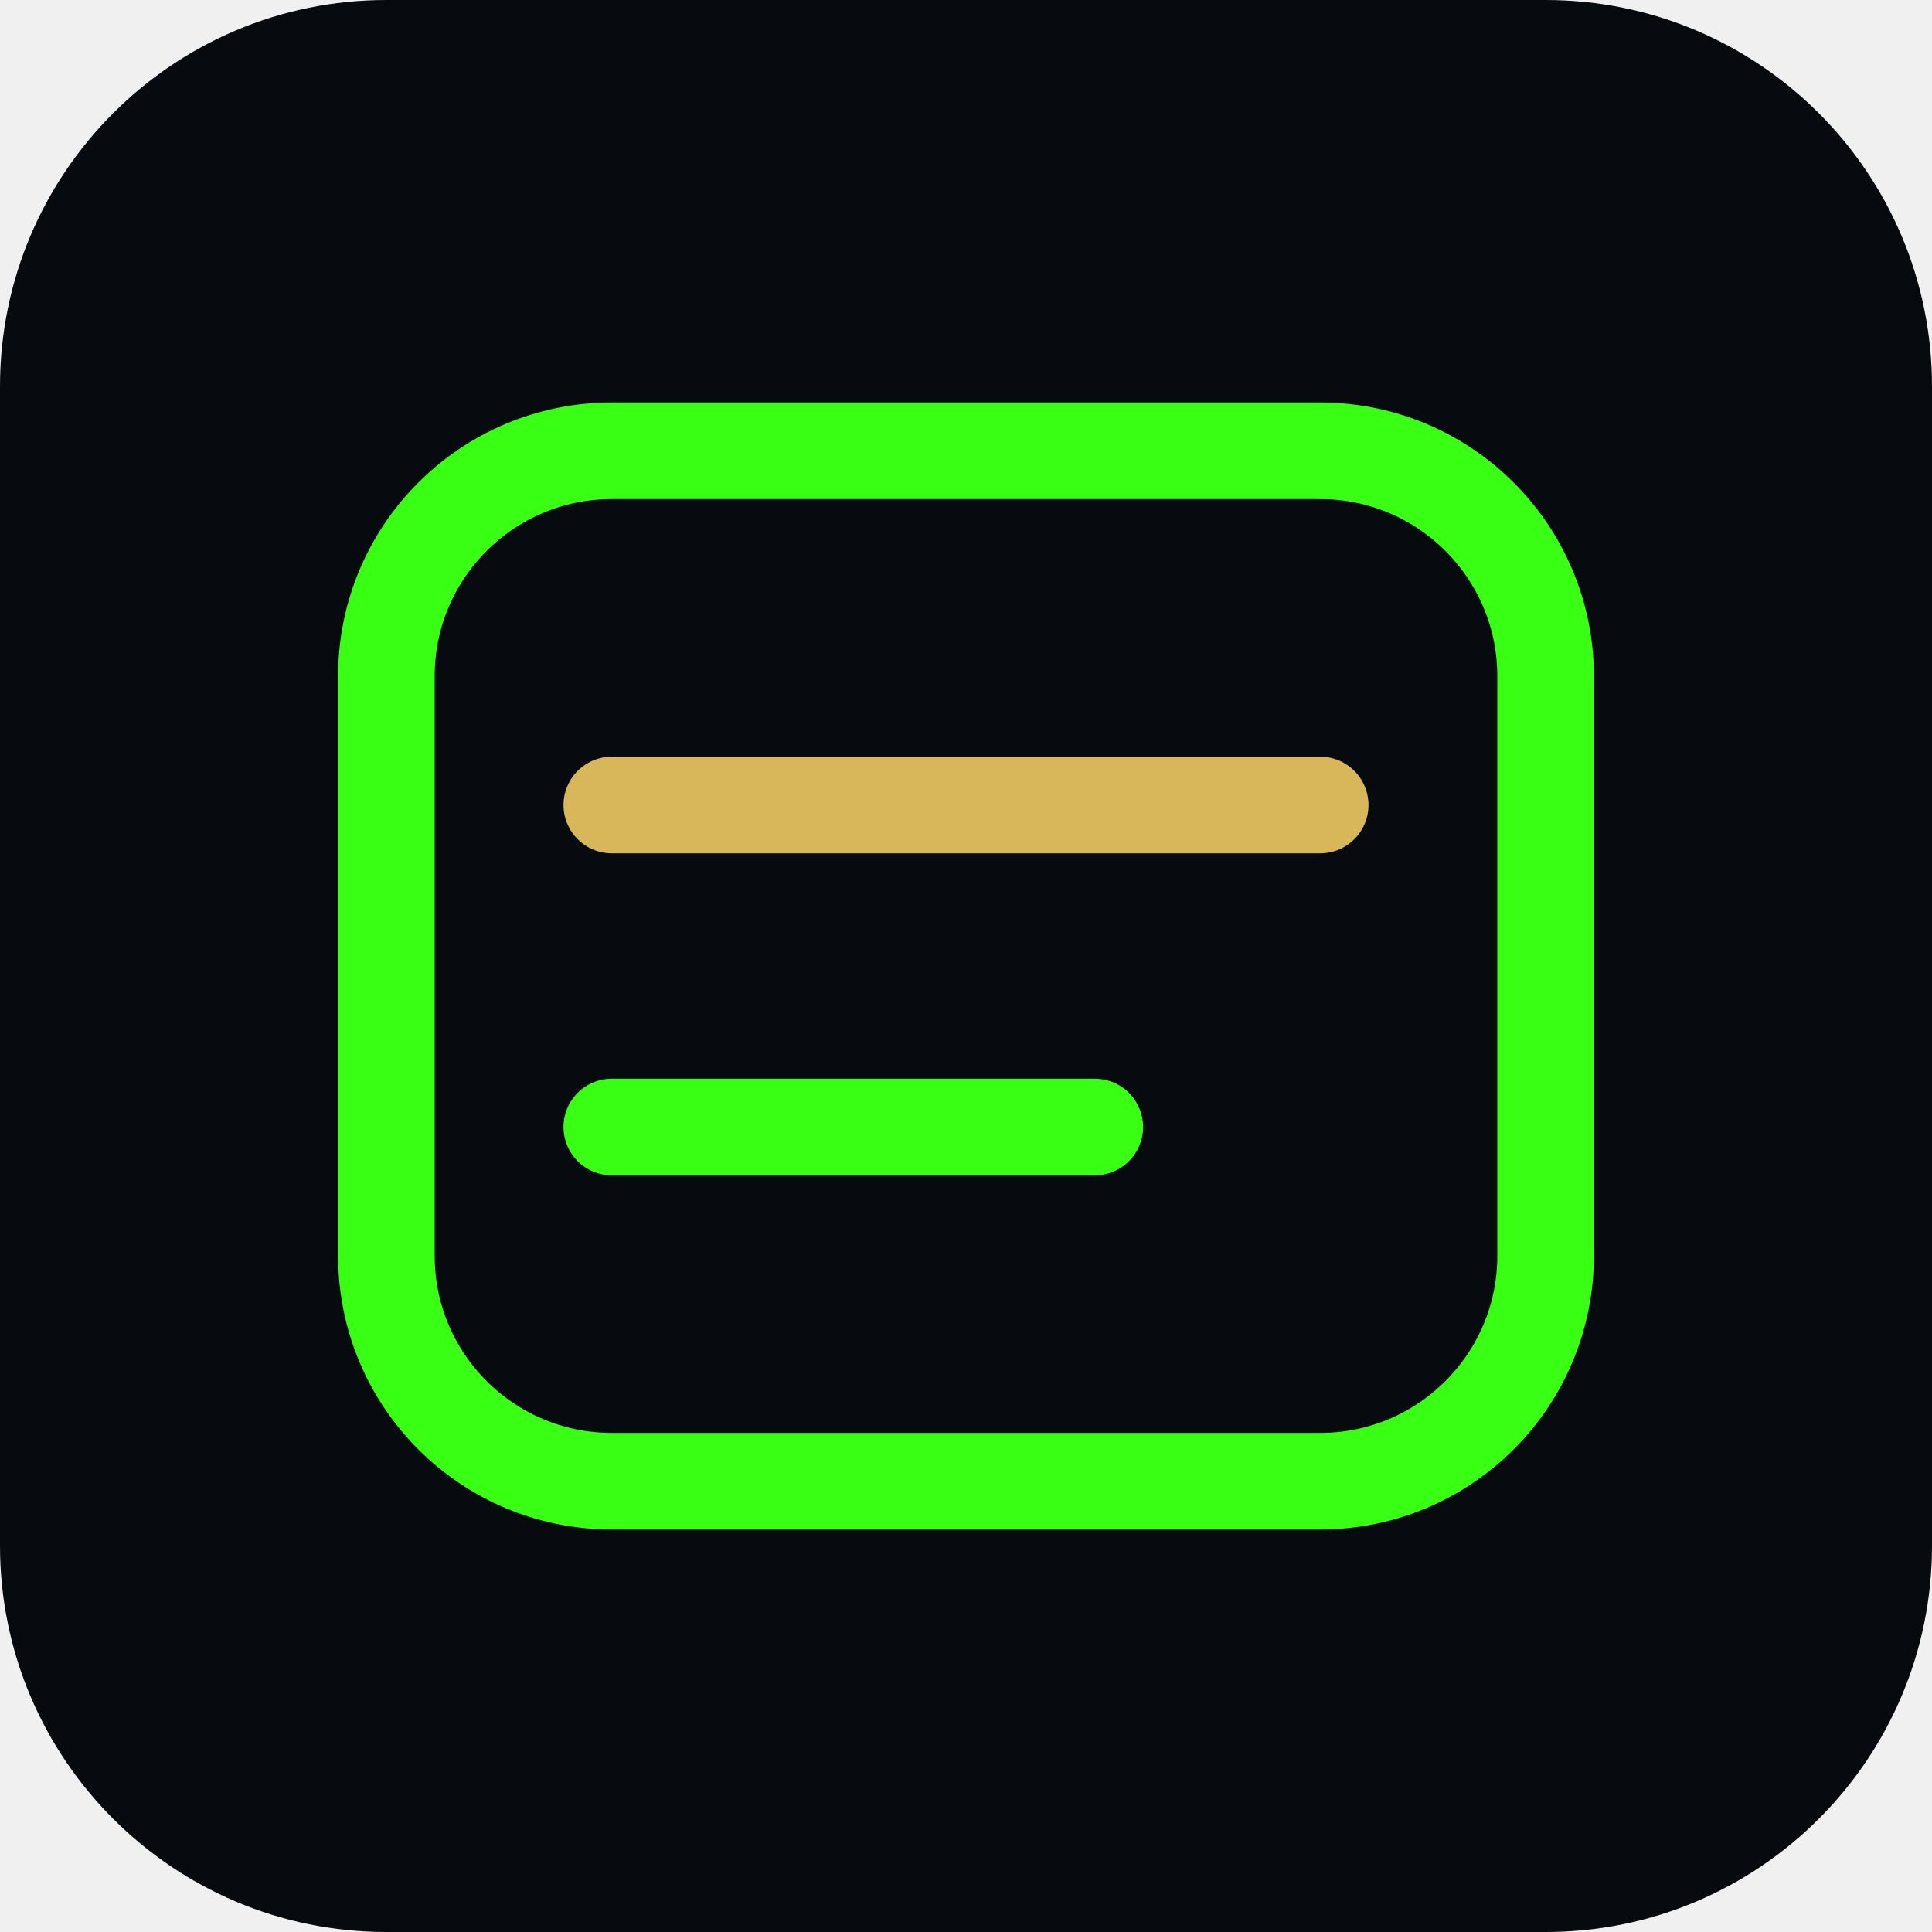
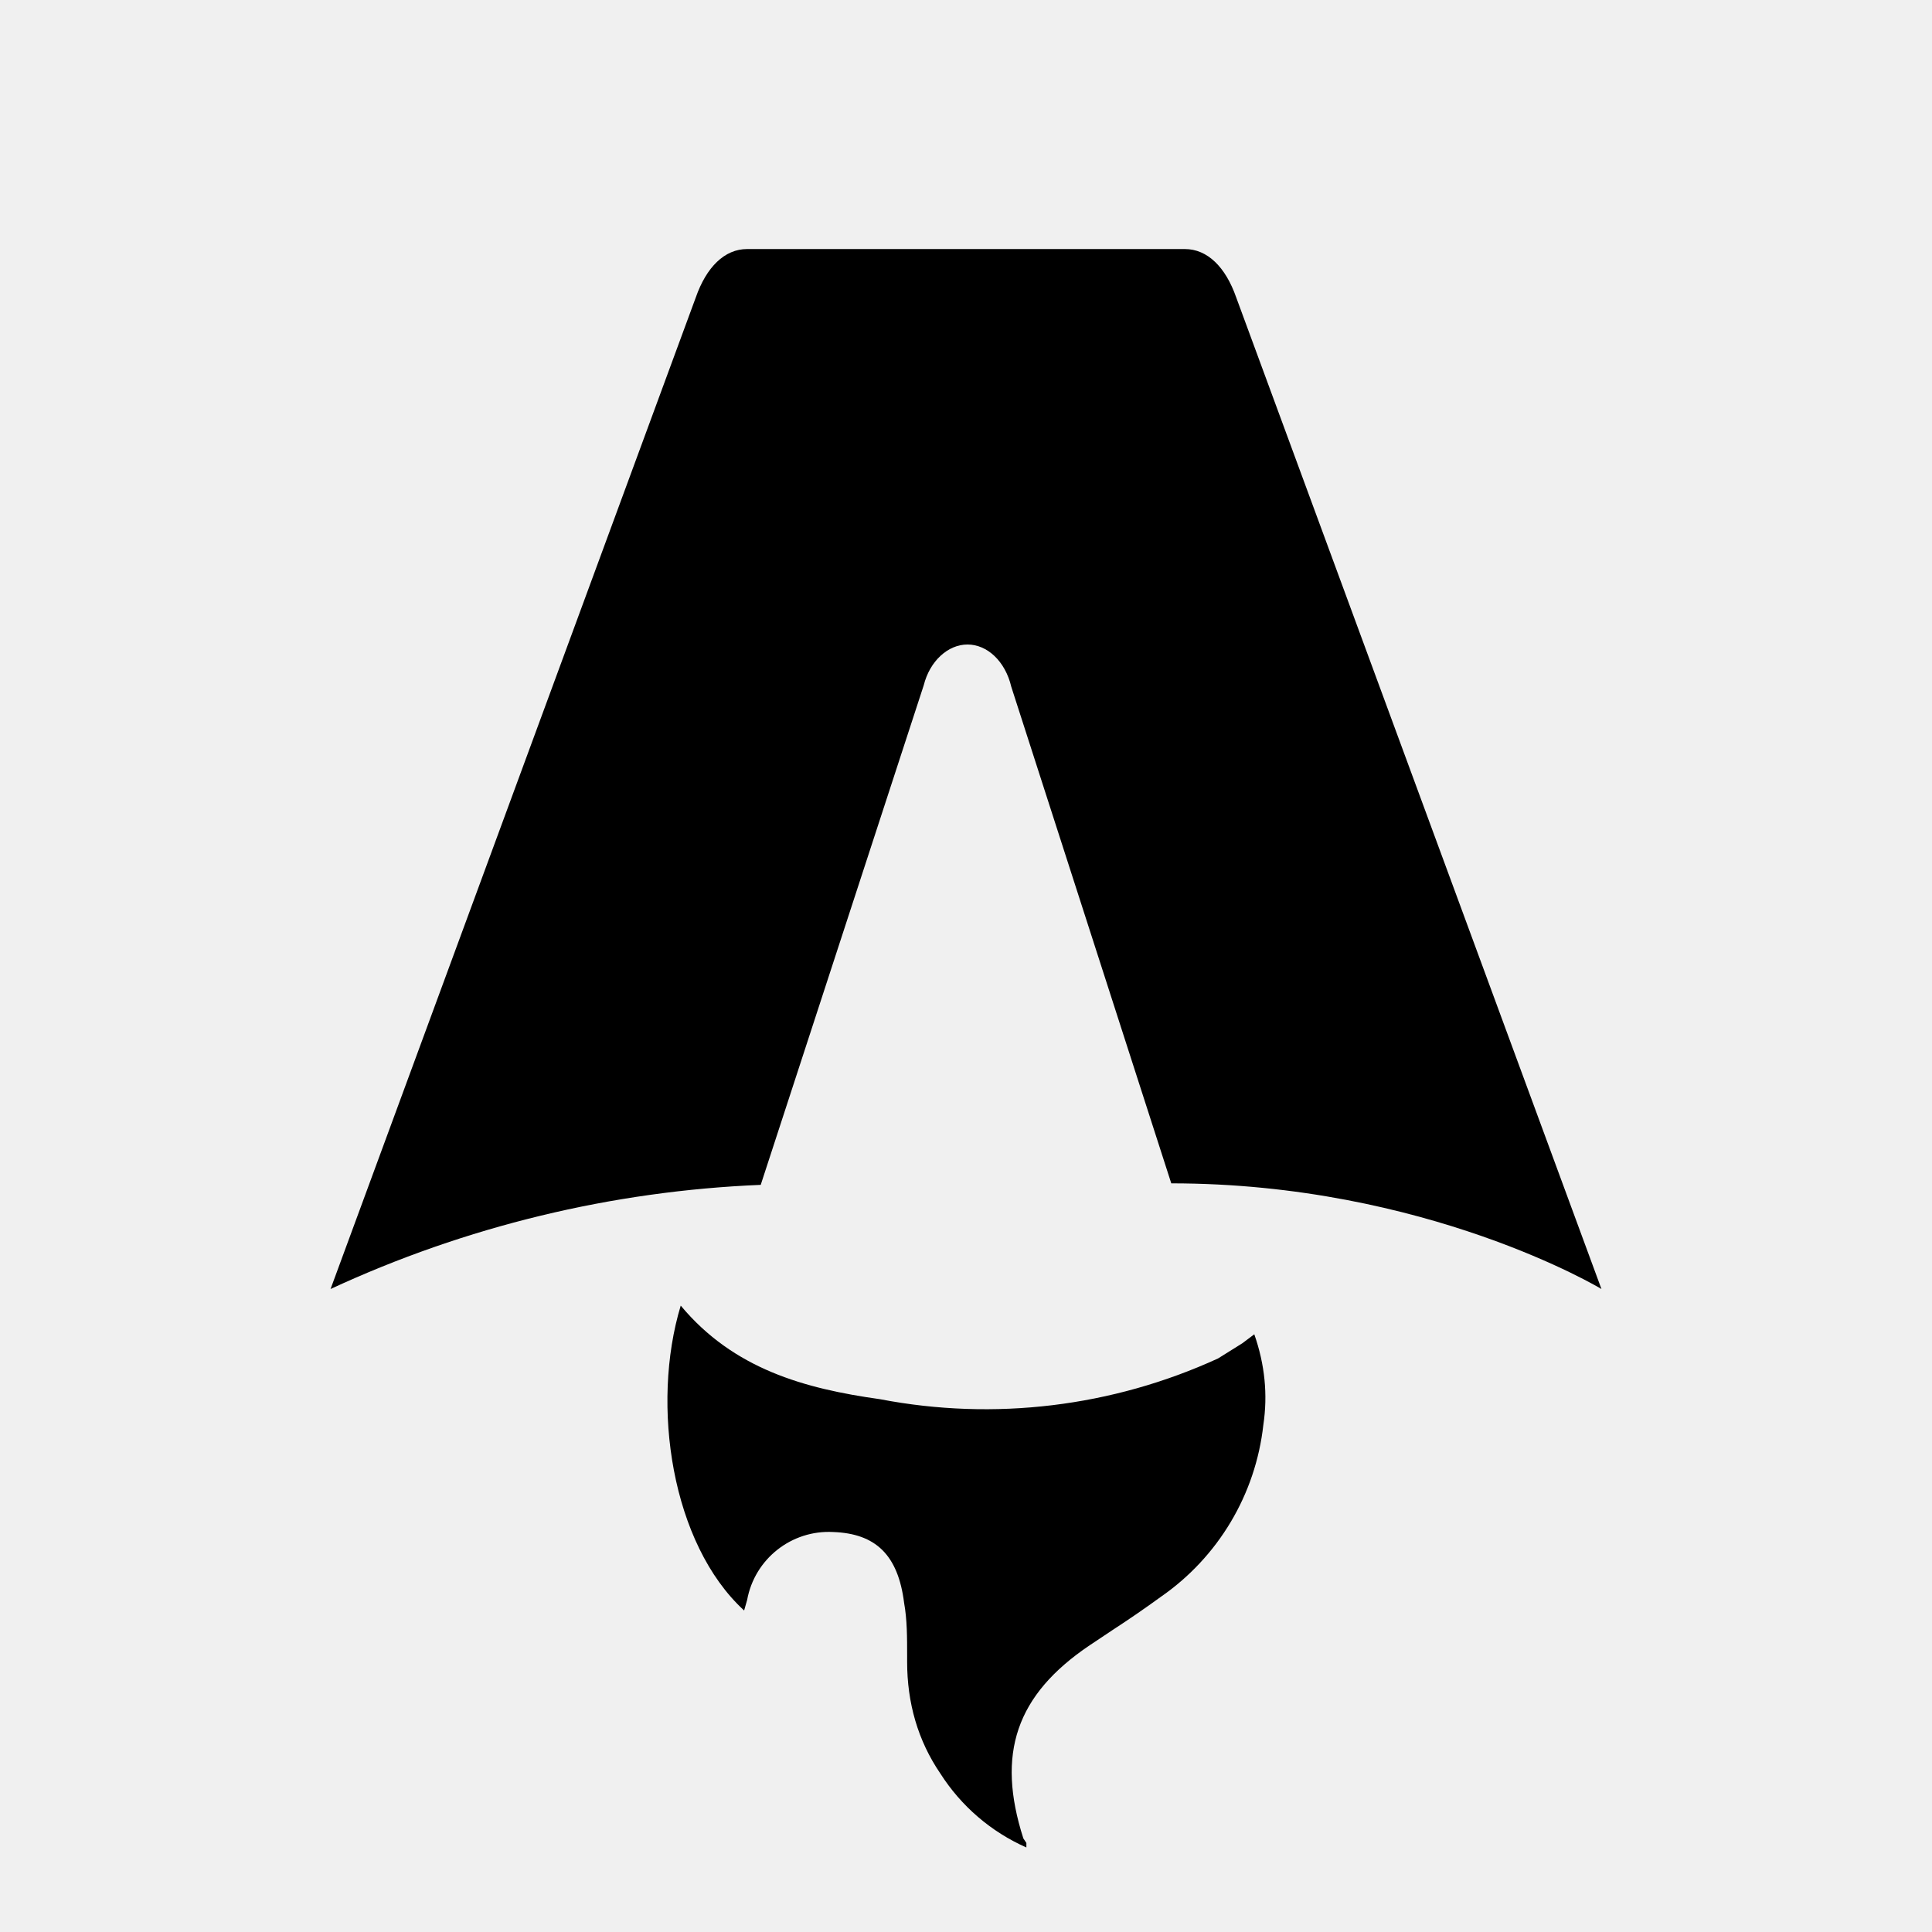
- <svg xmlns="http://www.w3.org/2000/svg" width="120" height="120" viewBox="0 0 120 120" fill="none">
-   <rect width="120" height="120" rx="24" fill="#070A0F" />
-   <path d="M24 42C24 34.268 30.268 28 38 28H82C89.732 28 96 34.268 96 42V78C96 85.732 89.732 92 82 92H38C30.268 92 24 85.732 24 78V42Z" stroke="#39FF14" stroke-width="6" />
-   <path d="M38 50H82" stroke="#D8B75A" stroke-width="6" stroke-linecap="round" />
-   <path d="M38 70H68" stroke="#39FF14" stroke-width="6" stroke-linecap="round" />
+ <svg xmlns="http://www.w3.org/2000/svg" fill="none" viewBox="0 0 128 128">
+   <path d="M50.4 78.5a75.1 75.1 0 0 0-28.5 6.9l24.2-65.7c.7-2 1.9-3.2 3.4-3.2h29c1.5 0 2.7 1.2 3.4 3.2l24.2 65.7s-11.6-7-28.5-7L67 45.5c-.4-1.7-1.6-2.8-2.9-2.8-1.3 0-2.5 1.1-2.9 2.7L50.4 78.5Zm-1.1 28.2Zm-4.2-20.2c-2 6.6-.6 15.8 4.2 20.2a17.5 17.5 0 0 1 .2-.7 5.5 5.5 0 0 1 5.7-4.5c2.8.1 4.3 1.5 4.7 4.7.2 1.1.2 2.3.2 3.5v.4c0 2.7.7 5.2 2.2 7.4a13 13 0 0 0 5.7 4.9v-.3l-.2-.3c-1.8-5.6-.5-9.5 4.4-12.8l1.5-1a73 73 0 0 0 3.2-2.2 16 16 0 0 0 6.8-11.4c.3-2 .1-4-.6-6l-.8.6-1.6 1a37 37 0 0 1-22.4 2.7c-5-.7-9.7-2-13.2-6.2Z" />
+   <style>
+         path { fill: #000; }
+         @media (prefers-color-scheme: dark) {
+             path { fill: #FFF; }
+         }
+     </style>
</svg>
